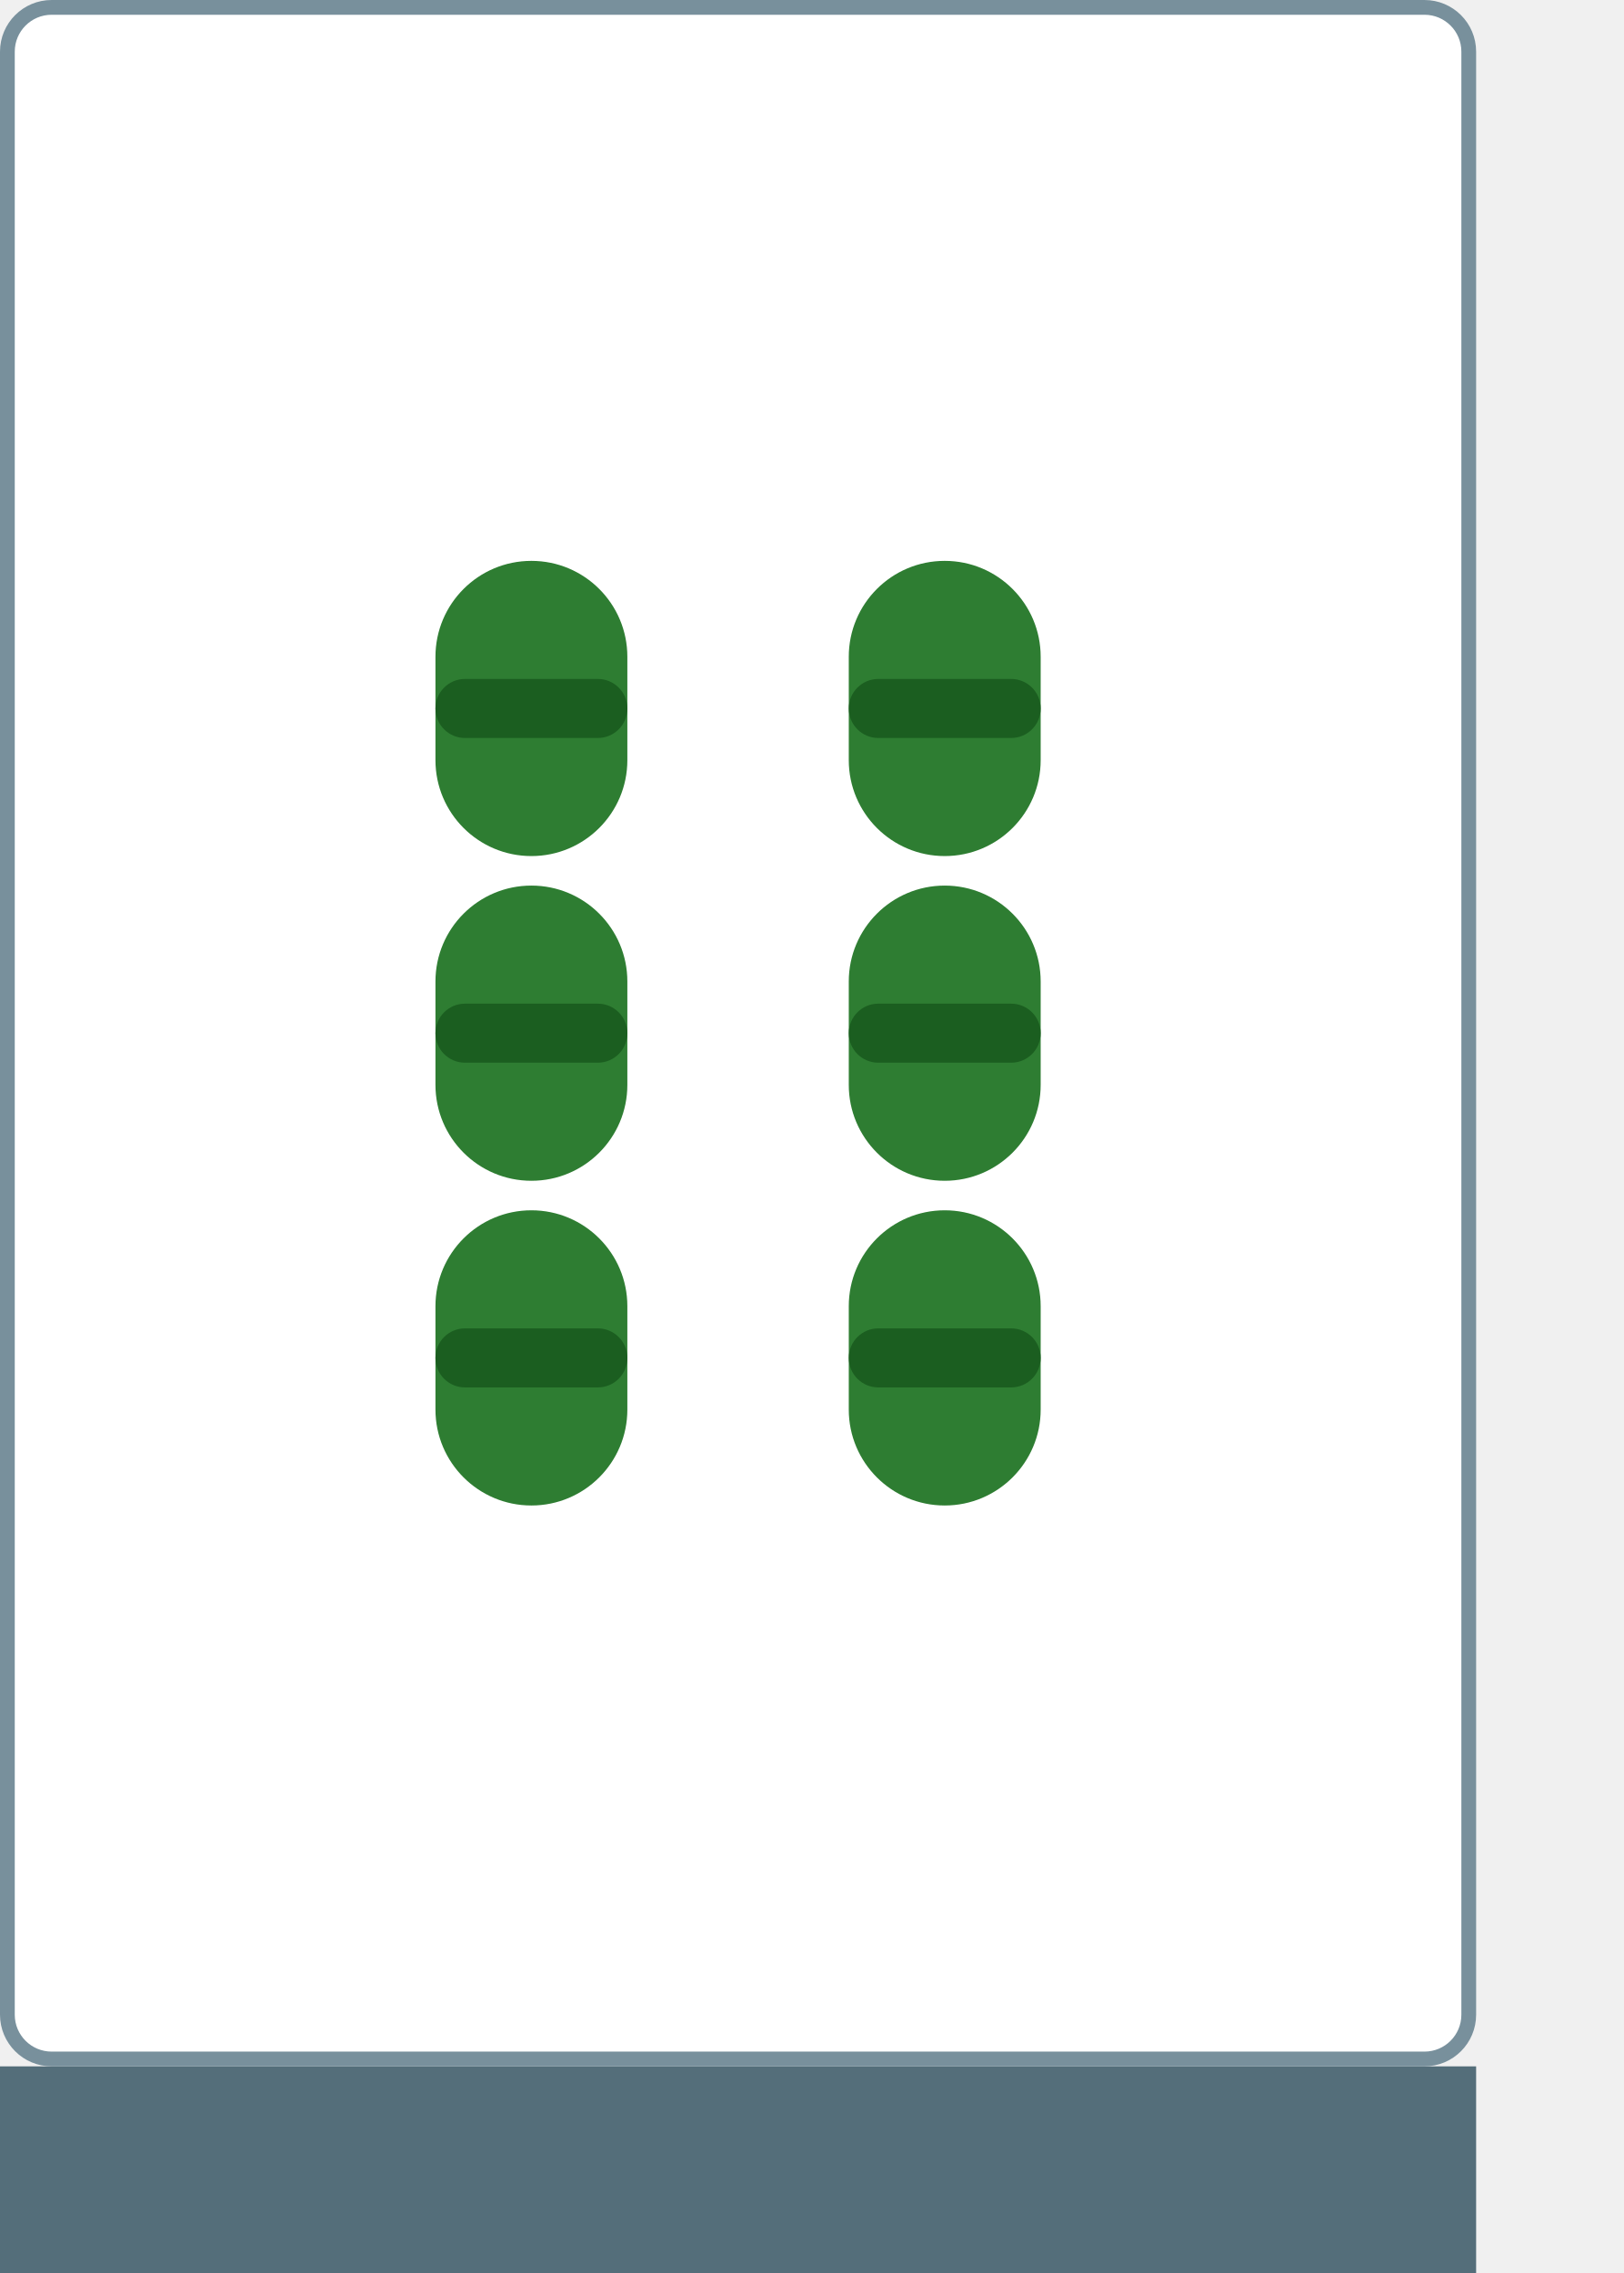
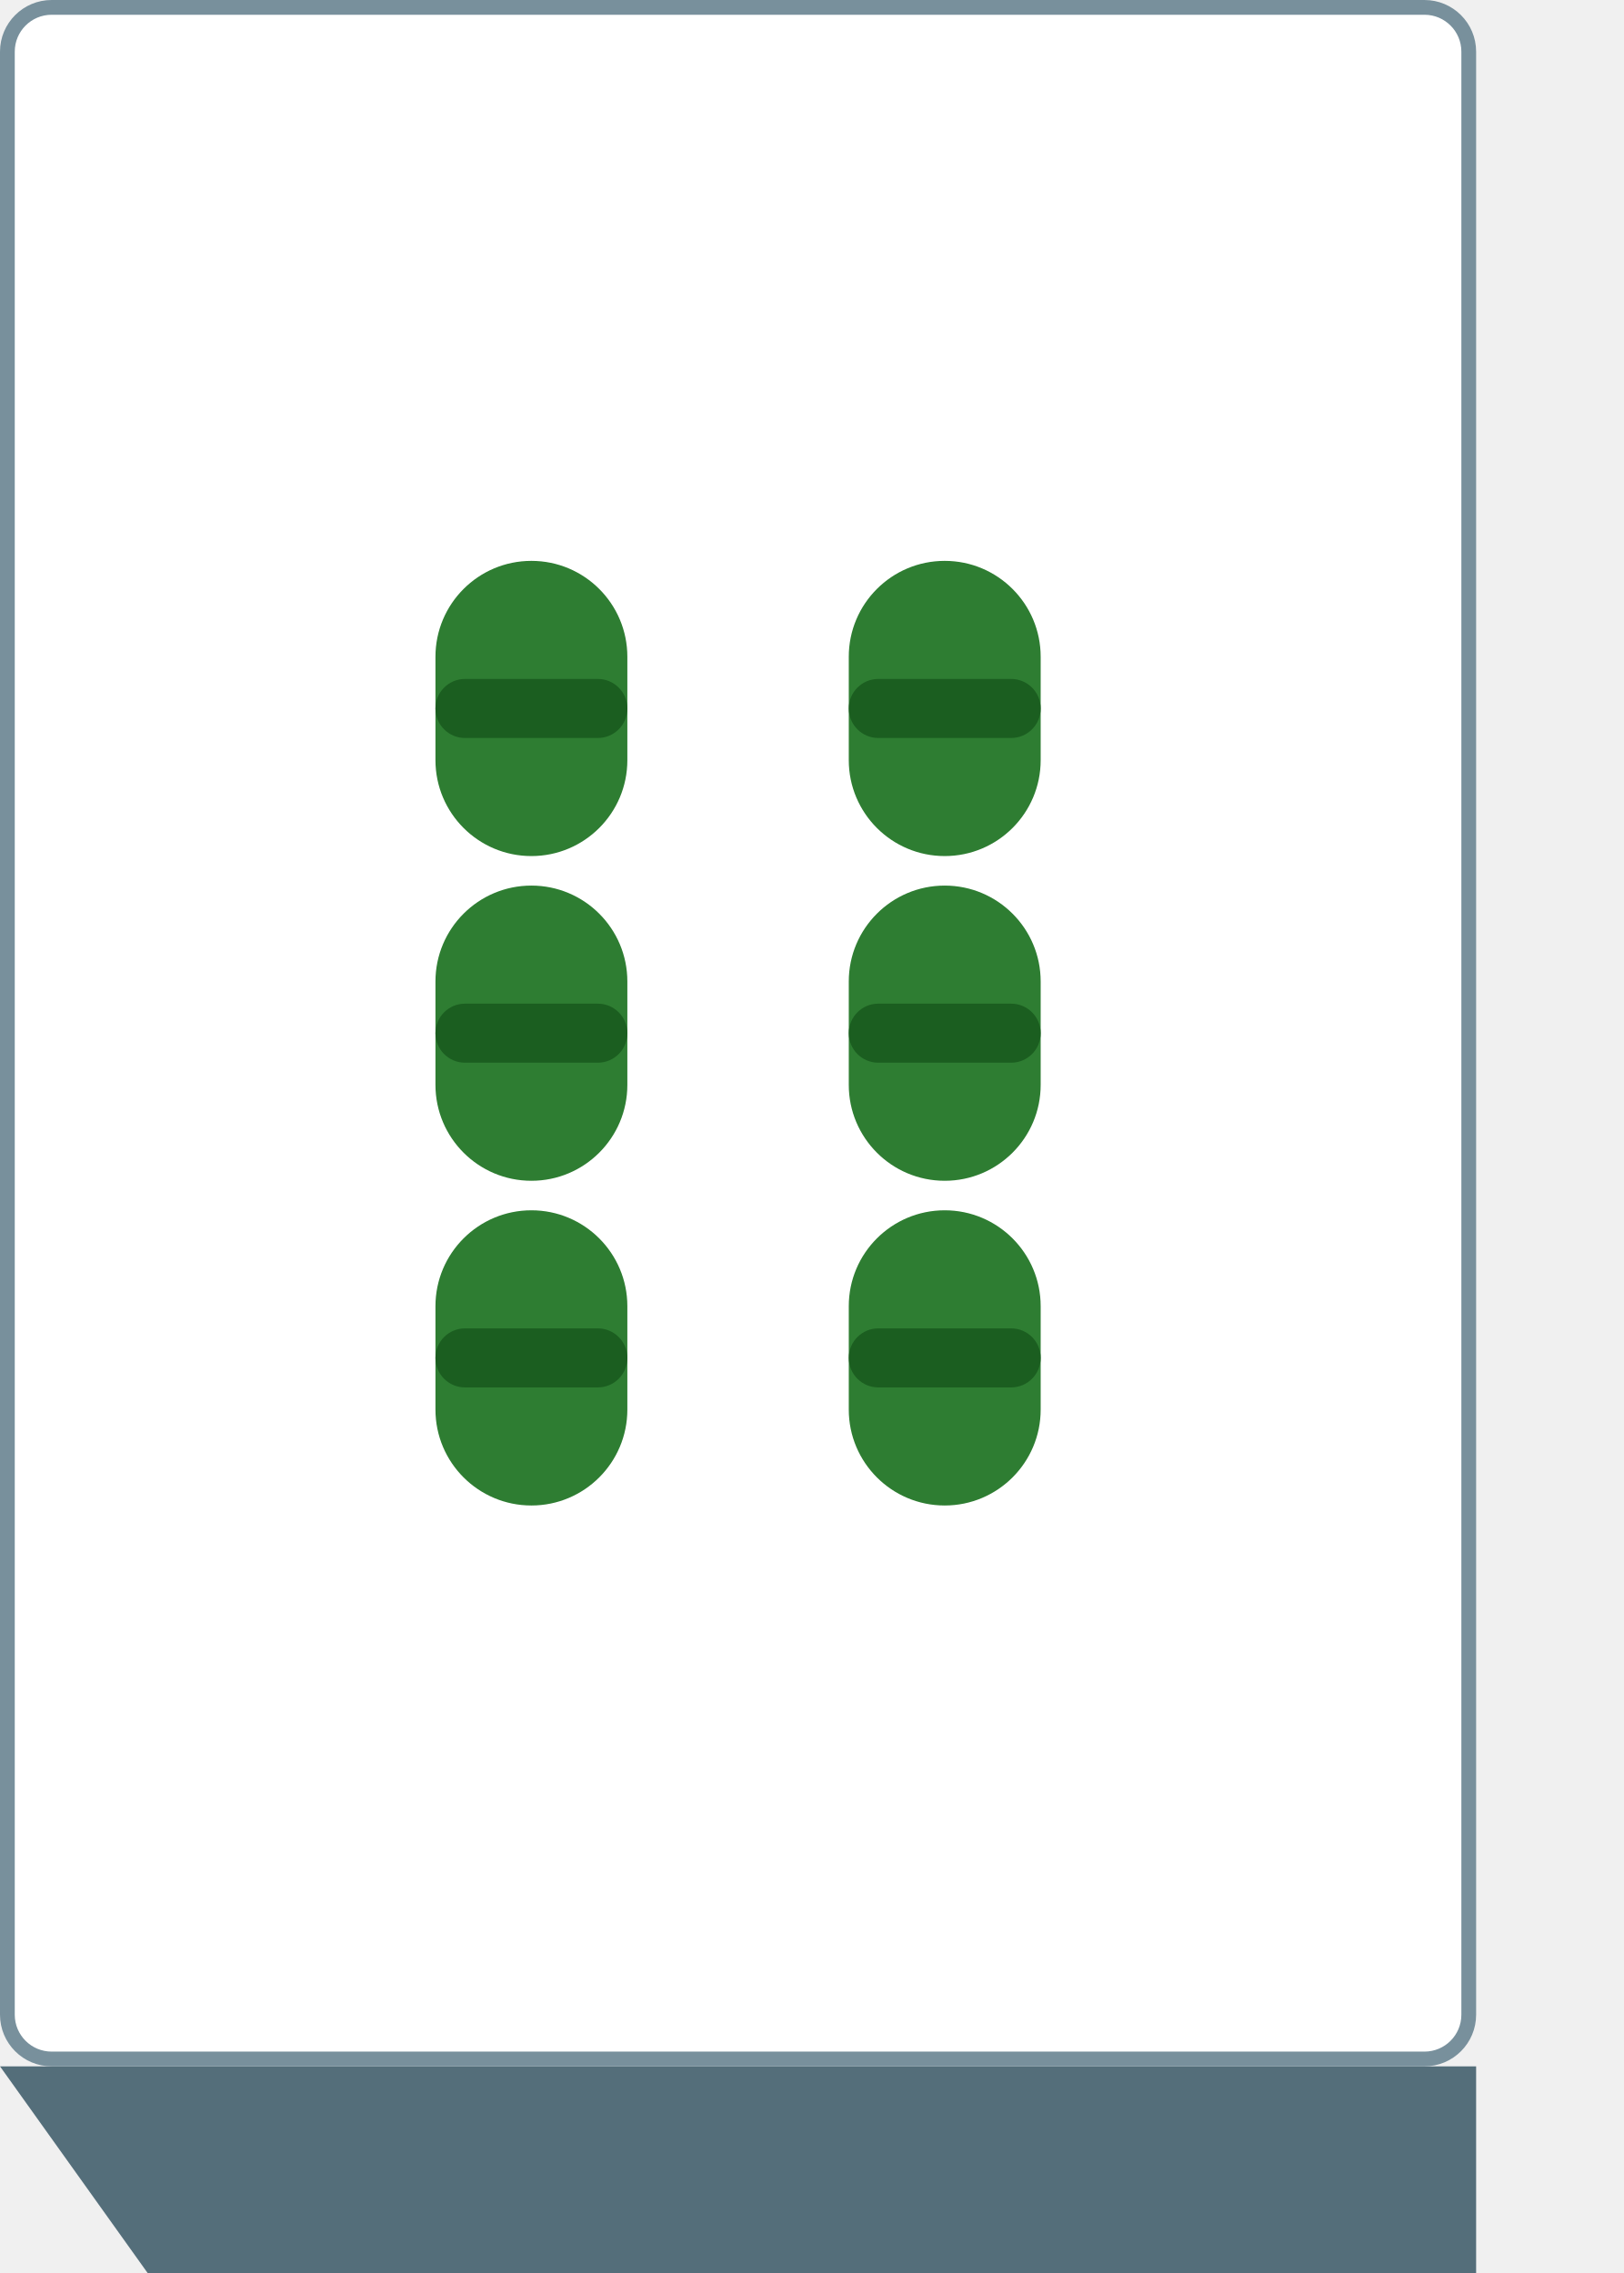
<svg xmlns="http://www.w3.org/2000/svg" width="110" height="154" viewBox="0 0 110 154">
-   <rect x="0" y="140" width="100" height="14" fill="#546e7a" />
+   <path d="M0 140 L100 140 L100 154 L10 154 Z" fill="#546e7a" />
  <rect x="0.5" y="0.5" width="99" height="139" rx="3" fill="#ffffff" stroke="#78909c" stroke-width="1" />
  <g transform="translate(0,20)">
    <rect x="29.5" y="18" width="13" height="20" rx="6.5" fill="#2e7d32" />
    <rect x="29.5" y="26" width="13" height="4" rx="2" fill="#1b5e20" />
    <rect x="57.5" y="18" width="13" height="20" rx="6.5" fill="#2e7d32" />
    <rect x="57.5" y="26" width="13" height="4" rx="2" fill="#1b5e20" />
    <rect x="29.5" y="40" width="13" height="20" rx="6.5" fill="#2e7d32" />
    <rect x="29.5" y="48" width="13" height="4" rx="2" fill="#1b5e20" />
    <rect x="57.5" y="40" width="13" height="20" rx="6.5" fill="#2e7d32" />
    <rect x="57.5" y="48" width="13" height="4" rx="2" fill="#1b5e20" />
    <rect x="29.5" y="62" width="13" height="20" rx="6.5" fill="#2e7d32" />
    <rect x="29.5" y="70" width="13" height="4" rx="2" fill="#1b5e20" />
    <rect x="57.5" y="62" width="13" height="20" rx="6.5" fill="#2e7d32" />
    <rect x="57.5" y="70" width="13" height="4" rx="2" fill="#1b5e20" />
  </g>
</svg>
